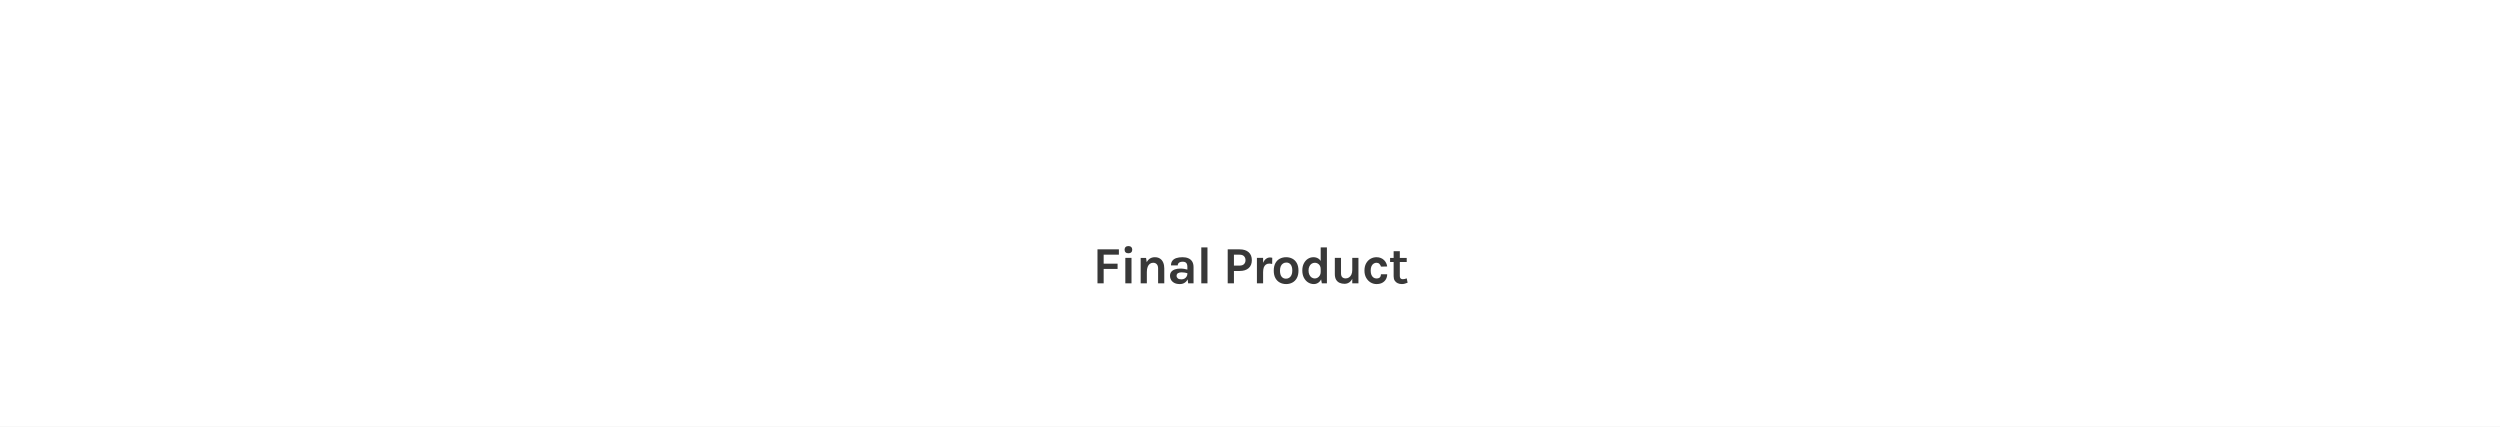
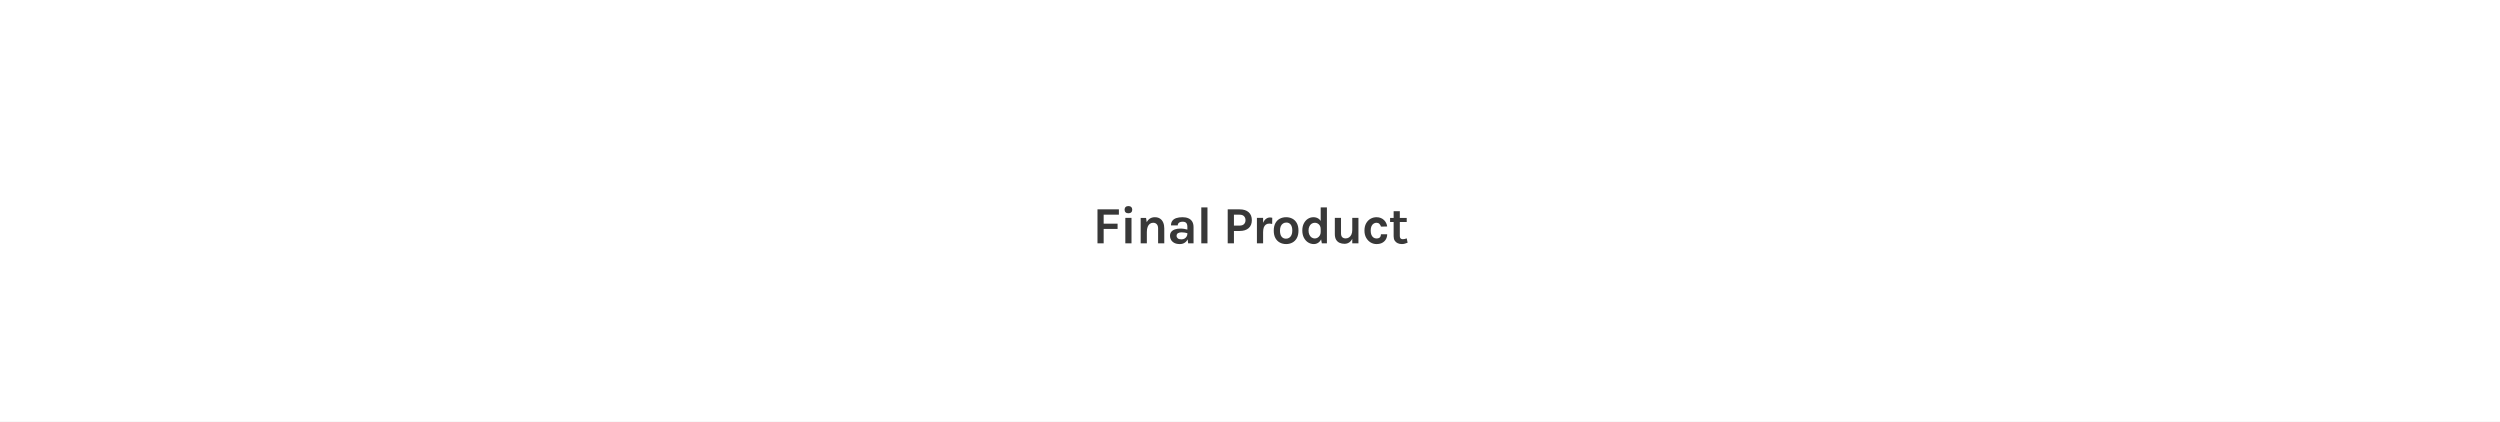
- <svg xmlns="http://www.w3.org/2000/svg" width="1500" height="256" viewBox="0 0 1500 256" fill="none">
-   <rect width="1500" height="256" fill="#E5E5E5" />
-   <rect width="1500" height="256" fill="white" />
-   <path d="M658.489 170V149.615H671.335V152.819H662.195V158.19H670.55V161.362H662.195V170H658.489ZM677.048 151.971C676.326 151.971 675.76 151.782 675.352 151.405C674.954 151.018 674.755 150.484 674.755 149.803C674.755 149.144 674.954 148.62 675.352 148.233C675.76 147.835 676.326 147.636 677.048 147.636C677.76 147.636 678.32 147.835 678.729 148.233C679.137 148.62 679.341 149.144 679.341 149.803C679.341 150.484 679.137 151.018 678.729 151.405C678.32 151.782 677.76 151.971 677.048 151.971ZM675.195 170V154.703H678.901V170H675.195ZM694.861 170V161.08C694.861 159.949 694.589 159.095 694.045 158.52C693.5 157.944 692.788 157.656 691.909 157.656C691.166 157.656 690.506 157.86 689.93 158.268C689.365 158.677 688.92 159.294 688.595 160.122C688.271 160.938 688.108 161.959 688.108 163.184H686.883C686.883 161.205 687.129 159.561 687.621 158.253C688.114 156.933 688.81 155.949 689.71 155.3C690.611 154.651 691.668 154.326 692.883 154.326C694.139 154.326 695.186 154.609 696.024 155.174C696.872 155.729 697.505 156.515 697.924 157.53C698.353 158.546 698.568 159.729 698.568 161.08V170H694.861ZM684.402 170V154.766H687.637L688.108 157.782V170H684.402ZM712.892 170L712.421 166.294V160.169C712.421 159.101 712.201 158.31 711.762 157.797C711.332 157.284 710.599 157.028 709.563 157.028C708.966 157.028 708.448 157.117 708.008 157.295C707.568 157.473 707.228 157.729 706.987 158.064C706.757 158.389 706.642 158.787 706.642 159.258H702.59C702.59 158.106 702.867 157.169 703.422 156.447C703.977 155.714 704.773 155.18 705.809 154.845C706.856 154.499 708.108 154.326 709.563 154.326C710.882 154.326 712.034 154.541 713.018 154.97C714.002 155.389 714.766 156.038 715.311 156.918C715.855 157.797 716.128 158.923 716.128 160.294V170H712.892ZM707.898 170.44C706.589 170.44 705.495 170.215 704.616 169.764C703.747 169.304 703.092 168.702 702.653 167.958C702.213 167.215 701.993 166.409 701.993 165.54C701.993 164.577 702.244 163.77 702.747 163.121C703.26 162.462 703.982 161.97 704.914 161.645C705.846 161.31 706.945 161.142 708.212 161.142C709.039 161.142 709.819 161.205 710.552 161.331C711.296 161.456 712.034 161.624 712.767 161.833V164.001C712.191 163.812 711.563 163.666 710.882 163.561C710.202 163.456 709.563 163.404 708.966 163.404C708.087 163.404 707.364 163.566 706.799 163.891C706.233 164.215 705.951 164.765 705.951 165.54C705.951 166.105 706.181 166.592 706.642 167C707.102 167.409 707.835 167.613 708.84 167.613C709.605 167.613 710.254 167.445 710.788 167.11C711.322 166.775 711.725 166.356 711.997 165.854C712.28 165.351 712.421 164.849 712.421 164.346H713.301C713.301 165.446 713.096 166.461 712.688 167.393C712.28 168.314 711.673 169.052 710.866 169.607C710.071 170.162 709.081 170.44 707.898 170.44ZM720.775 170V148.453H724.481V170H720.775ZM736.625 170V149.615H743.818C746.111 149.615 747.896 150.18 749.173 151.311C750.461 152.442 751.105 154.044 751.105 156.117C751.105 158.169 750.461 159.76 749.173 160.891C747.896 162.022 746.111 162.587 743.818 162.587H740.363V170H736.625ZM740.363 159.352H743.818C744.97 159.352 745.839 159.048 746.425 158.441C747.011 157.834 747.304 157.059 747.304 156.117C747.304 155.154 747.011 154.363 746.425 153.745C745.839 153.128 744.97 152.819 743.818 152.819H740.363V159.352ZM754.154 170V154.703H757.861V170H754.154ZM756.95 163.31C756.95 161.31 757.175 159.656 757.625 158.347C758.075 157.038 758.677 156.07 759.431 155.441C760.195 154.803 761.043 154.483 761.975 154.483C762.227 154.483 762.462 154.499 762.682 154.531C762.912 154.562 763.137 154.609 763.357 154.672L763.295 158.378C763.022 158.315 762.729 158.263 762.415 158.221C762.101 158.179 761.818 158.158 761.567 158.158C760.75 158.158 760.065 158.357 759.51 158.755C758.965 159.143 758.552 159.718 758.269 160.483C757.997 161.247 757.861 162.189 757.861 163.31H756.95ZM771.699 170.44C770.307 170.44 769.045 170.141 767.914 169.545C766.794 168.948 765.904 168.058 765.244 166.875C764.585 165.681 764.255 164.189 764.255 162.399C764.255 160.577 764.585 159.069 765.244 157.876C765.904 156.682 766.794 155.792 767.914 155.206C769.045 154.62 770.307 154.326 771.699 154.326C773.071 154.326 774.311 154.62 775.421 155.206C776.542 155.792 777.432 156.682 778.091 157.876C778.751 159.069 779.081 160.577 779.081 162.399C779.081 164.189 778.751 165.681 778.091 166.875C777.432 168.058 776.542 168.948 775.421 169.545C774.311 170.141 773.071 170.44 771.699 170.44ZM771.574 167.205C772.306 167.205 772.956 167.027 773.521 166.671C774.097 166.304 774.547 165.765 774.872 165.053C775.207 164.341 775.374 163.456 775.374 162.399C775.374 160.786 775.055 159.572 774.416 158.755C773.788 157.939 772.924 157.53 771.825 157.53C771.081 157.53 770.422 157.713 769.846 158.08C769.27 158.436 768.815 158.975 768.48 159.698C768.155 160.42 767.993 161.32 767.993 162.399C767.993 163.99 768.312 165.189 768.951 165.995C769.6 166.801 770.474 167.205 771.574 167.205ZM788.328 170.44C787.05 170.44 785.883 170.105 784.826 169.435C783.779 168.754 782.941 167.807 782.313 166.592C781.695 165.367 781.386 163.938 781.386 162.305C781.386 160.692 781.685 159.289 782.281 158.096C782.889 156.892 783.695 155.965 784.7 155.316C785.716 154.656 786.841 154.326 788.077 154.326C789.207 154.326 790.186 154.599 791.013 155.143C791.841 155.677 792.474 156.473 792.914 157.53C793.353 158.588 793.573 159.886 793.573 161.425H792.411C792.411 160.629 792.249 159.954 791.924 159.399C791.6 158.834 791.17 158.404 790.636 158.111C790.113 157.808 789.542 157.656 788.925 157.656C788.181 157.656 787.522 157.85 786.946 158.237C786.38 158.624 785.935 159.169 785.611 159.87C785.286 160.561 785.124 161.373 785.124 162.305C785.124 163.268 785.286 164.105 785.611 164.817C785.935 165.529 786.38 166.084 786.946 166.482C787.522 166.88 788.171 167.079 788.893 167.079C789.48 167.079 790.04 166.922 790.574 166.608C791.118 166.283 791.558 165.833 791.893 165.257C792.238 164.681 792.411 164.011 792.411 163.247H793.573C793.573 164.849 793.332 166.184 792.851 167.252C792.38 168.309 791.746 169.105 790.951 169.639C790.155 170.173 789.281 170.44 788.328 170.44ZM793.102 170L792.411 166.231V148.453H796.149V170H793.102ZM811.359 154.703H815.066V170H811.359V154.703ZM800.9 154.703H804.606V164.064C804.606 165.058 804.852 165.807 805.344 166.309C805.837 166.801 806.512 167.047 807.37 167.047C808.103 167.047 808.768 166.859 809.365 166.482C809.972 166.095 810.454 165.529 810.81 164.786C811.176 164.032 811.359 163.1 811.359 161.99H812.365C812.365 163.854 812.124 165.398 811.642 166.623C811.161 167.848 810.496 168.765 809.648 169.372C808.8 169.979 807.821 170.283 806.711 170.283C805.622 170.283 804.638 170.089 803.758 169.702C802.879 169.314 802.183 168.691 801.669 167.833C801.156 166.974 800.9 165.843 800.9 164.44V154.703ZM825.901 170.44C824.623 170.44 823.435 170.11 822.336 169.45C821.247 168.78 820.362 167.843 819.682 166.639C819.012 165.425 818.677 164.001 818.677 162.367C818.677 160.64 819.012 159.179 819.682 157.986C820.362 156.782 821.247 155.871 822.336 155.253C823.435 154.635 824.623 154.326 825.901 154.326C826.895 154.326 827.77 154.489 828.524 154.813C829.288 155.127 829.937 155.557 830.471 156.101C831.005 156.635 831.424 157.232 831.727 157.891C832.031 158.551 832.225 159.216 832.308 159.886L828.571 159.98C828.403 159.31 828.089 158.755 827.628 158.315C827.178 157.876 826.592 157.656 825.869 157.656C825.273 157.656 824.712 157.823 824.189 158.158C823.665 158.483 823.236 158.991 822.901 159.682C822.577 160.373 822.414 161.268 822.414 162.367C822.414 163.414 822.566 164.289 822.87 164.99C823.184 165.681 823.603 166.205 824.126 166.561C824.65 166.906 825.231 167.079 825.869 167.079C826.812 167.079 827.498 166.854 827.927 166.404C828.356 165.943 828.571 165.33 828.571 164.566H832.308C832.308 165.644 832.062 166.629 831.57 167.519C831.078 168.409 830.356 169.121 829.403 169.654C828.45 170.178 827.283 170.44 825.901 170.44ZM841.113 170.44C840.212 170.44 839.385 170.272 838.631 169.937C837.888 169.602 837.291 169.089 836.841 168.398C836.401 167.707 836.181 166.828 836.181 165.76V150.714H839.888V165.634C839.888 166.89 840.484 167.519 841.678 167.519C842.044 167.519 842.411 167.477 842.777 167.393C843.144 167.309 843.563 167.184 844.034 167.016L844.568 169.623C843.981 169.853 843.411 170.047 842.856 170.204C842.301 170.361 841.72 170.44 841.113 170.44ZM834.045 157.216V154.766H844.034V157.216H834.045Z" fill="#383838" />
+ <svg xmlns="http://www.w3.org/2000/svg" width="1500" height="253" viewBox="0 0 1500 253" fill="none">
+   <rect width="1500" height="253" fill="#E5E5E5" />
+   <rect width="1500" height="253" fill="white" />
+   <path d="M658.489 146V125.615H671.335V128.819H662.195V134.19H670.55V137.362H662.195V146H658.489ZM677.048 127.971C676.326 127.971 675.76 127.782 675.352 127.405C674.954 127.018 674.755 126.484 674.755 125.803C674.755 125.144 674.954 124.62 675.352 124.233C675.76 123.835 676.326 123.636 677.048 123.636C677.76 123.636 678.32 123.835 678.729 124.233C679.137 124.62 679.341 125.144 679.341 125.803C679.341 126.484 679.137 127.018 678.729 127.405C678.32 127.782 677.76 127.971 677.048 127.971ZM675.195 146V130.703H678.901V146H675.195ZM694.861 146V137.08C694.861 135.949 694.589 135.095 694.045 134.52C693.5 133.944 692.788 133.656 691.909 133.656C691.166 133.656 690.506 133.86 689.93 134.268C689.365 134.677 688.92 135.294 688.595 136.122C688.271 136.938 688.108 137.959 688.108 139.184H686.883C686.883 137.205 687.129 135.561 687.621 134.253C688.114 132.933 688.81 131.949 689.71 131.3C690.611 130.651 691.668 130.326 692.883 130.326C694.139 130.326 695.186 130.609 696.024 131.174C696.872 131.729 697.505 132.515 697.924 133.53C698.353 134.546 698.568 135.729 698.568 137.08V146H694.861ZM684.402 146V130.766H687.637L688.108 133.782V146H684.402ZM712.892 146L712.421 142.294V136.169C712.421 135.101 712.201 134.31 711.762 133.797C711.332 133.284 710.599 133.028 709.563 133.028C708.966 133.028 708.448 133.117 708.008 133.295C707.568 133.473 707.228 133.729 706.987 134.064C706.757 134.389 706.642 134.787 706.642 135.258H702.59C702.59 134.106 702.867 133.169 703.422 132.447C703.977 131.714 704.773 131.18 705.809 130.845C706.856 130.499 708.108 130.326 709.563 130.326C710.882 130.326 712.034 130.541 713.018 130.97C714.002 131.389 714.766 132.038 715.311 132.918C715.855 133.797 716.128 134.923 716.128 136.294V146H712.892ZM707.898 146.44C706.589 146.44 705.495 146.215 704.616 145.764C703.747 145.304 703.092 144.702 702.653 143.958C702.213 143.215 701.993 142.409 701.993 141.54C701.993 140.577 702.244 139.77 702.747 139.121C703.26 138.462 703.982 137.97 704.914 137.645C705.846 137.31 706.945 137.142 708.212 137.142C709.039 137.142 709.819 137.205 710.552 137.331C711.296 137.456 712.034 137.624 712.767 137.833V140.001C712.191 139.812 711.563 139.666 710.882 139.561C710.202 139.456 709.563 139.404 708.966 139.404C708.087 139.404 707.364 139.566 706.799 139.891C706.233 140.215 705.951 140.765 705.951 141.54C705.951 142.105 706.181 142.592 706.642 143C707.102 143.409 707.835 143.613 708.84 143.613C709.605 143.613 710.254 143.445 710.788 143.11C711.322 142.775 711.725 142.356 711.997 141.854C712.28 141.351 712.421 140.849 712.421 140.346H713.301C713.301 141.446 713.096 142.461 712.688 143.393C712.28 144.314 711.673 145.052 710.866 145.607C710.071 146.162 709.081 146.44 707.898 146.44ZM720.775 146V124.453H724.481V146H720.775ZM736.625 146V125.615H743.818C746.111 125.615 747.896 126.18 749.173 127.311C750.461 128.442 751.105 130.044 751.105 132.117C751.105 134.169 750.461 135.76 749.173 136.891C747.896 138.022 746.111 138.587 743.818 138.587H740.363V146H736.625ZM740.363 135.352H743.818C744.97 135.352 745.839 135.048 746.425 134.441C747.011 133.834 747.304 133.059 747.304 132.117C747.304 131.154 747.011 130.363 746.425 129.745C745.839 129.128 744.97 128.819 743.818 128.819H740.363V135.352ZM754.154 146V130.703H757.861V146H754.154ZM756.95 139.31C756.95 137.31 757.175 135.656 757.625 134.347C758.075 133.038 758.677 132.07 759.431 131.441C760.195 130.803 761.043 130.483 761.975 130.483C762.227 130.483 762.462 130.499 762.682 130.531C762.912 130.562 763.137 130.609 763.357 130.672L763.295 134.378C763.022 134.315 762.729 134.263 762.415 134.221C762.101 134.179 761.818 134.158 761.567 134.158C760.75 134.158 760.065 134.357 759.51 134.755C758.965 135.143 758.552 135.718 758.269 136.483C757.997 137.247 757.861 138.189 757.861 139.31H756.95ZM771.699 146.44C770.307 146.44 769.045 146.141 767.914 145.545C766.794 144.948 765.904 144.058 765.244 142.875C764.585 141.681 764.255 140.189 764.255 138.399C764.255 136.577 764.585 135.069 765.244 133.876C765.904 132.682 766.794 131.792 767.914 131.206C769.045 130.62 770.307 130.326 771.699 130.326C773.071 130.326 774.311 130.62 775.421 131.206C776.542 131.792 777.432 132.682 778.091 133.876C778.751 135.069 779.081 136.577 779.081 138.399C779.081 140.189 778.751 141.681 778.091 142.875C777.432 144.058 776.542 144.948 775.421 145.545C774.311 146.141 773.071 146.44 771.699 146.44ZM771.574 143.205C772.306 143.205 772.956 143.027 773.521 142.671C774.097 142.304 774.547 141.765 774.872 141.053C775.207 140.341 775.374 139.456 775.374 138.399C775.374 136.786 775.055 135.572 774.416 134.755C773.788 133.939 772.924 133.53 771.825 133.53C771.081 133.53 770.422 133.713 769.846 134.08C769.27 134.436 768.815 134.975 768.48 135.698C768.155 136.42 767.993 137.32 767.993 138.399C767.993 139.99 768.312 141.189 768.951 141.995C769.6 142.801 770.474 143.205 771.574 143.205ZM788.328 146.44C787.05 146.44 785.883 146.105 784.826 145.435C783.779 144.754 782.941 143.807 782.313 142.592C781.695 141.367 781.386 139.938 781.386 138.305C781.386 136.692 781.685 135.289 782.281 134.096C782.889 132.892 783.695 131.965 784.7 131.316C785.716 130.656 786.841 130.326 788.077 130.326C789.207 130.326 790.186 130.599 791.013 131.143C791.841 131.677 792.474 132.473 792.914 133.53C793.353 134.588 793.573 135.886 793.573 137.425H792.411C792.411 136.629 792.249 135.954 791.924 135.399C791.6 134.834 791.17 134.404 790.636 134.111C790.113 133.808 789.542 133.656 788.925 133.656C788.181 133.656 787.522 133.85 786.946 134.237C786.38 134.624 785.935 135.169 785.611 135.87C785.286 136.561 785.124 137.373 785.124 138.305C785.124 139.268 785.286 140.105 785.611 140.817C785.935 141.529 786.38 142.084 786.946 142.482C787.522 142.88 788.171 143.079 788.893 143.079C789.48 143.079 790.04 142.922 790.574 142.608C791.118 142.283 791.558 141.833 791.893 141.257C792.238 140.681 792.411 140.011 792.411 139.247H793.573C793.573 140.849 793.332 142.184 792.851 143.252C792.38 144.309 791.746 145.105 790.951 145.639C790.155 146.173 789.281 146.44 788.328 146.44ZM793.102 146L792.411 142.231V124.453H796.149V146H793.102ZM811.359 130.703H815.066V146H811.359V130.703ZM800.9 130.703H804.606V140.064C804.606 141.058 804.852 141.807 805.344 142.309C805.837 142.801 806.512 143.047 807.37 143.047C808.103 143.047 808.768 142.859 809.365 142.482C809.972 142.095 810.454 141.529 810.81 140.786C811.176 140.032 811.359 139.1 811.359 137.99H812.365C812.365 139.854 812.124 141.398 811.642 142.623C811.161 143.848 810.496 144.765 809.648 145.372C808.8 145.979 807.821 146.283 806.711 146.283C805.622 146.283 804.638 146.089 803.758 145.702C802.879 145.314 802.183 144.691 801.669 143.833C801.156 142.974 800.9 141.843 800.9 140.44V130.703ZM825.901 146.44C824.623 146.44 823.435 146.11 822.336 145.45C821.247 144.78 820.362 143.843 819.682 142.639C819.012 141.425 818.677 140.001 818.677 138.367C818.677 136.64 819.012 135.179 819.682 133.986C820.362 132.782 821.247 131.871 822.336 131.253C823.435 130.635 824.623 130.326 825.901 130.326C826.895 130.326 827.77 130.489 828.524 130.813C829.288 131.127 829.937 131.557 830.471 132.101C831.005 132.635 831.424 133.232 831.727 133.891C832.031 134.551 832.225 135.216 832.308 135.886L828.571 135.98C828.403 135.31 828.089 134.755 827.628 134.315C827.178 133.876 826.592 133.656 825.869 133.656C825.273 133.656 824.712 133.823 824.189 134.158C823.665 134.483 823.236 134.991 822.901 135.682C822.577 136.373 822.414 137.268 822.414 138.367C822.414 139.414 822.566 140.289 822.87 140.99C823.184 141.681 823.603 142.205 824.126 142.561C824.65 142.906 825.231 143.079 825.869 143.079C826.812 143.079 827.498 142.854 827.927 142.404C828.356 141.943 828.571 141.33 828.571 140.566H832.308C832.308 141.644 832.062 142.629 831.57 143.519C831.078 144.409 830.356 145.121 829.403 145.654C828.45 146.178 827.283 146.44 825.901 146.44ZM841.113 146.44C840.212 146.44 839.385 146.272 838.631 145.937C837.888 145.602 837.291 145.089 836.841 144.398C836.401 143.707 836.181 142.828 836.181 141.76V126.714H839.888V141.634C839.888 142.89 840.484 143.519 841.678 143.519C842.044 143.519 842.411 143.477 842.777 143.393C843.144 143.309 843.563 143.184 844.034 143.016L844.568 145.623C843.981 145.853 843.411 146.047 842.856 146.204C842.301 146.361 841.72 146.44 841.113 146.44ZM834.045 133.216V130.766H844.034V133.216H834.045Z" fill="#383838" />
</svg>
